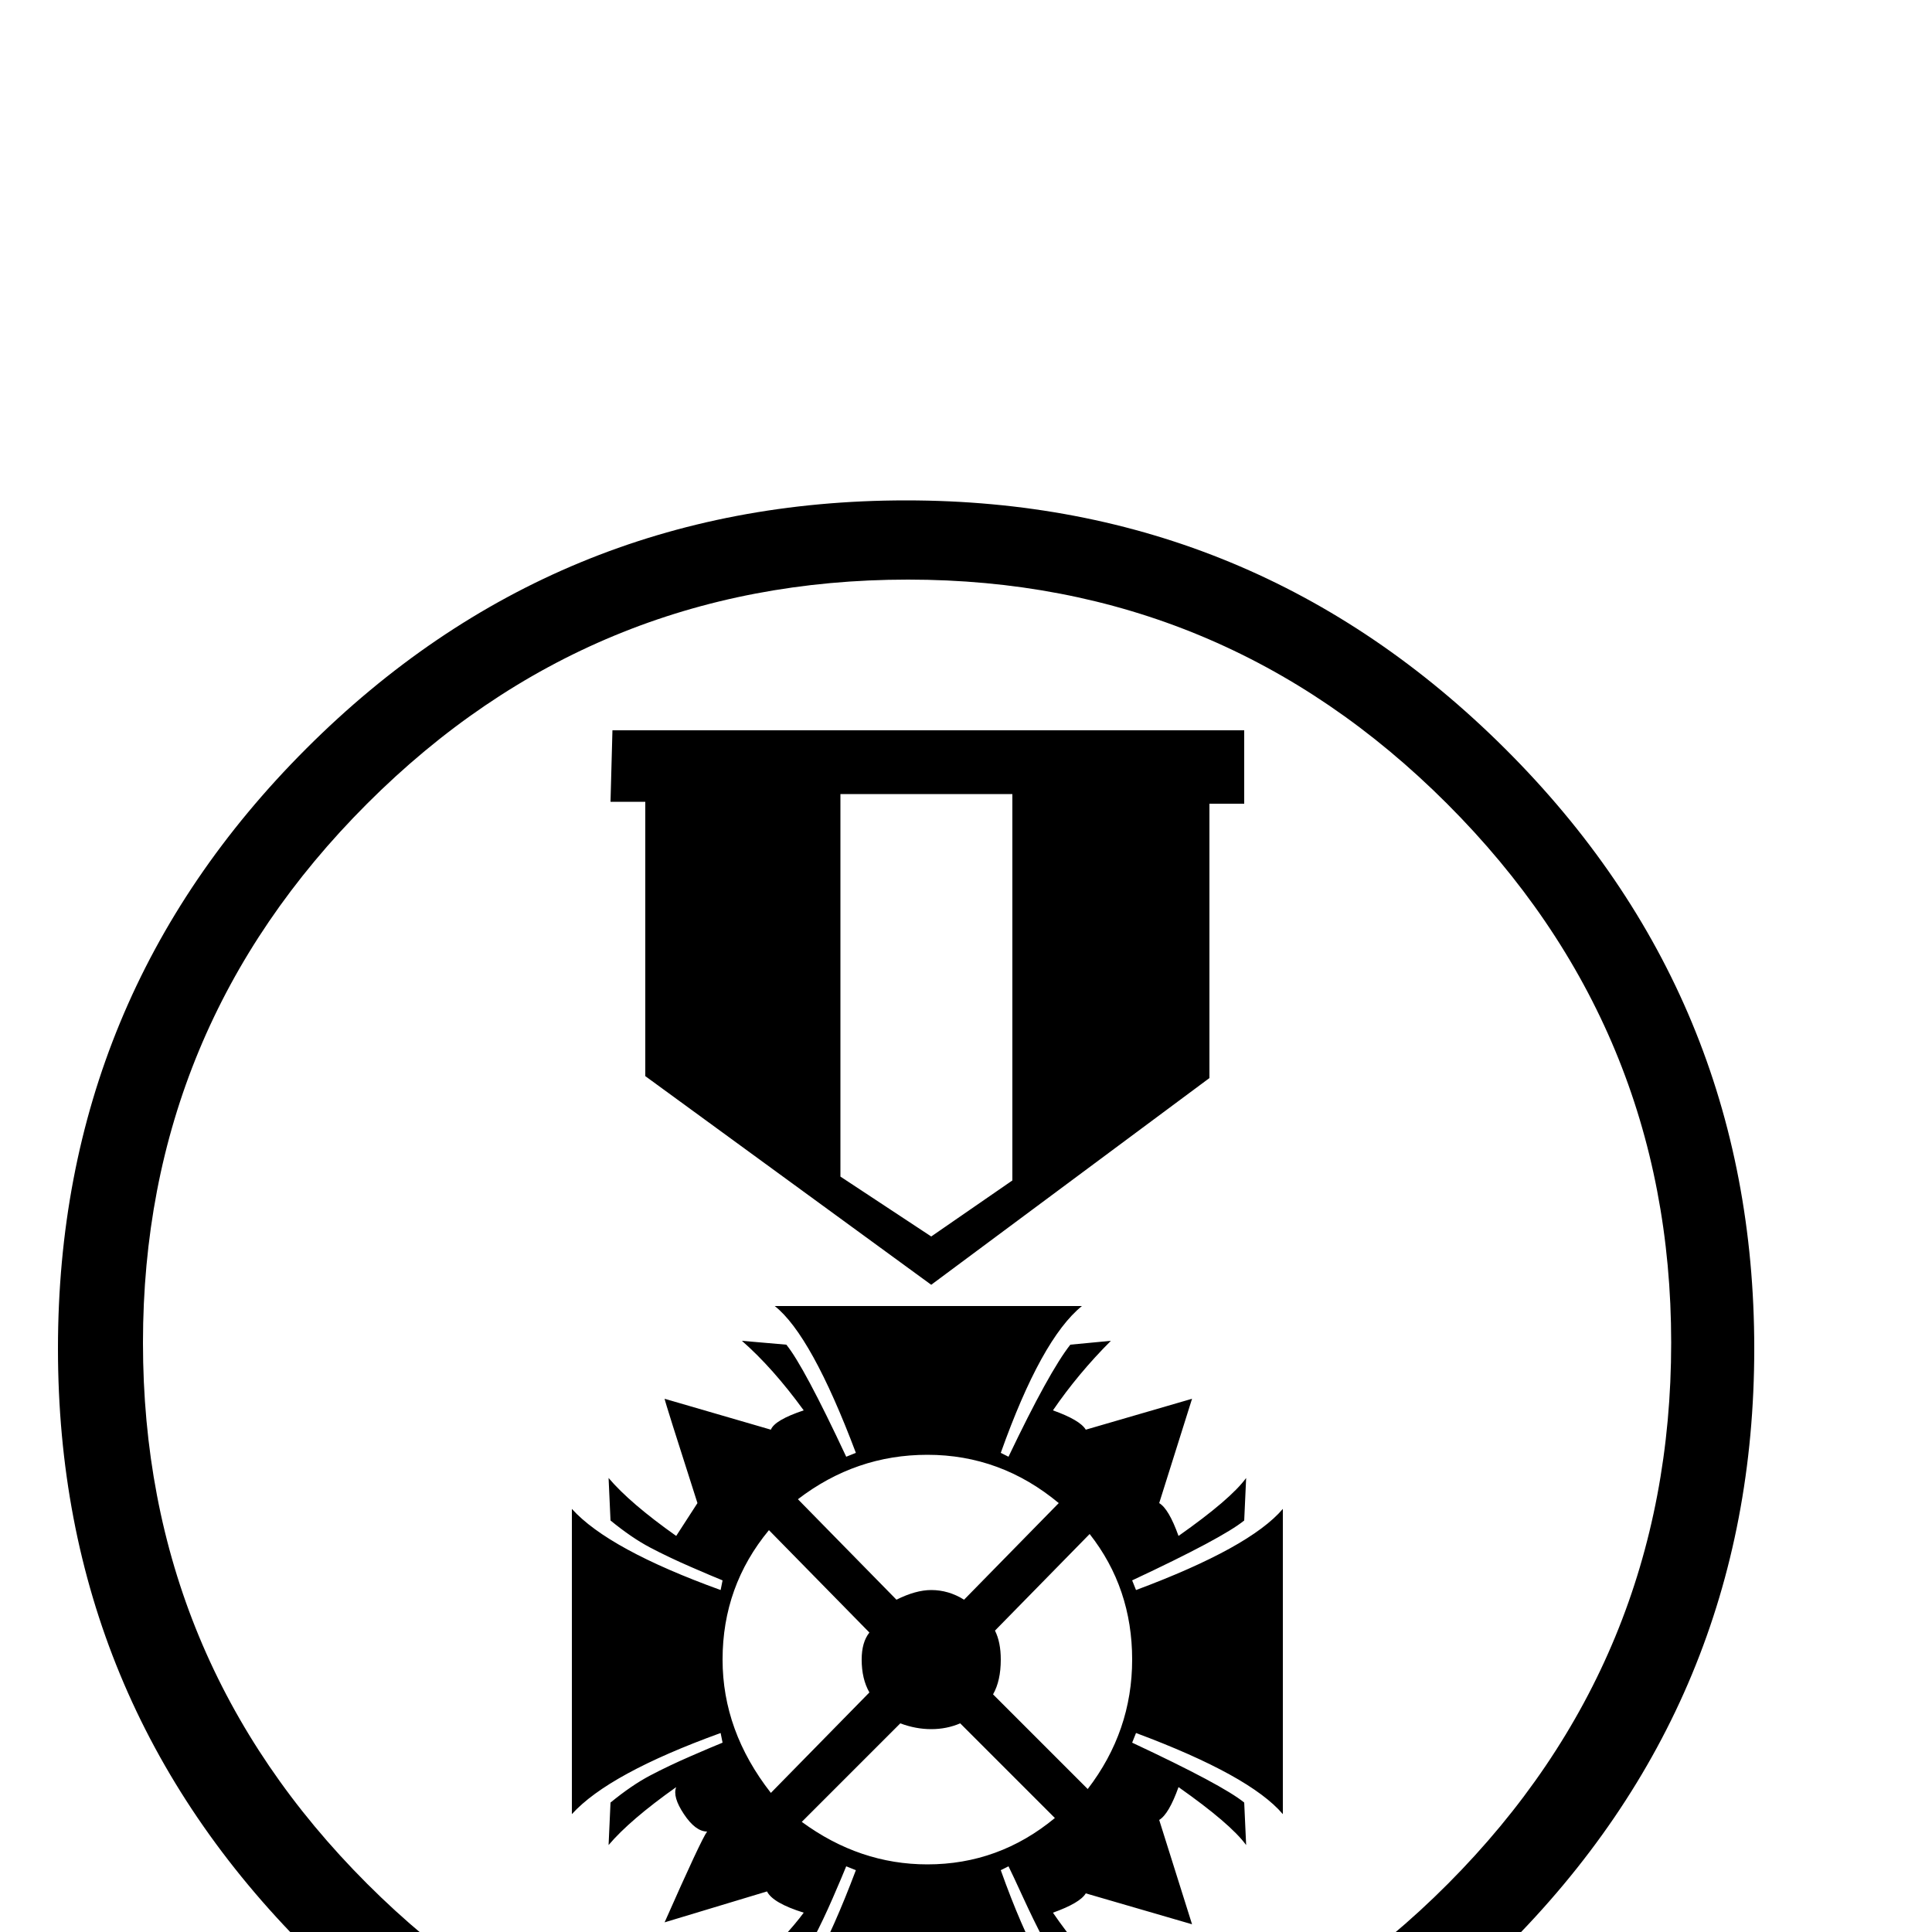
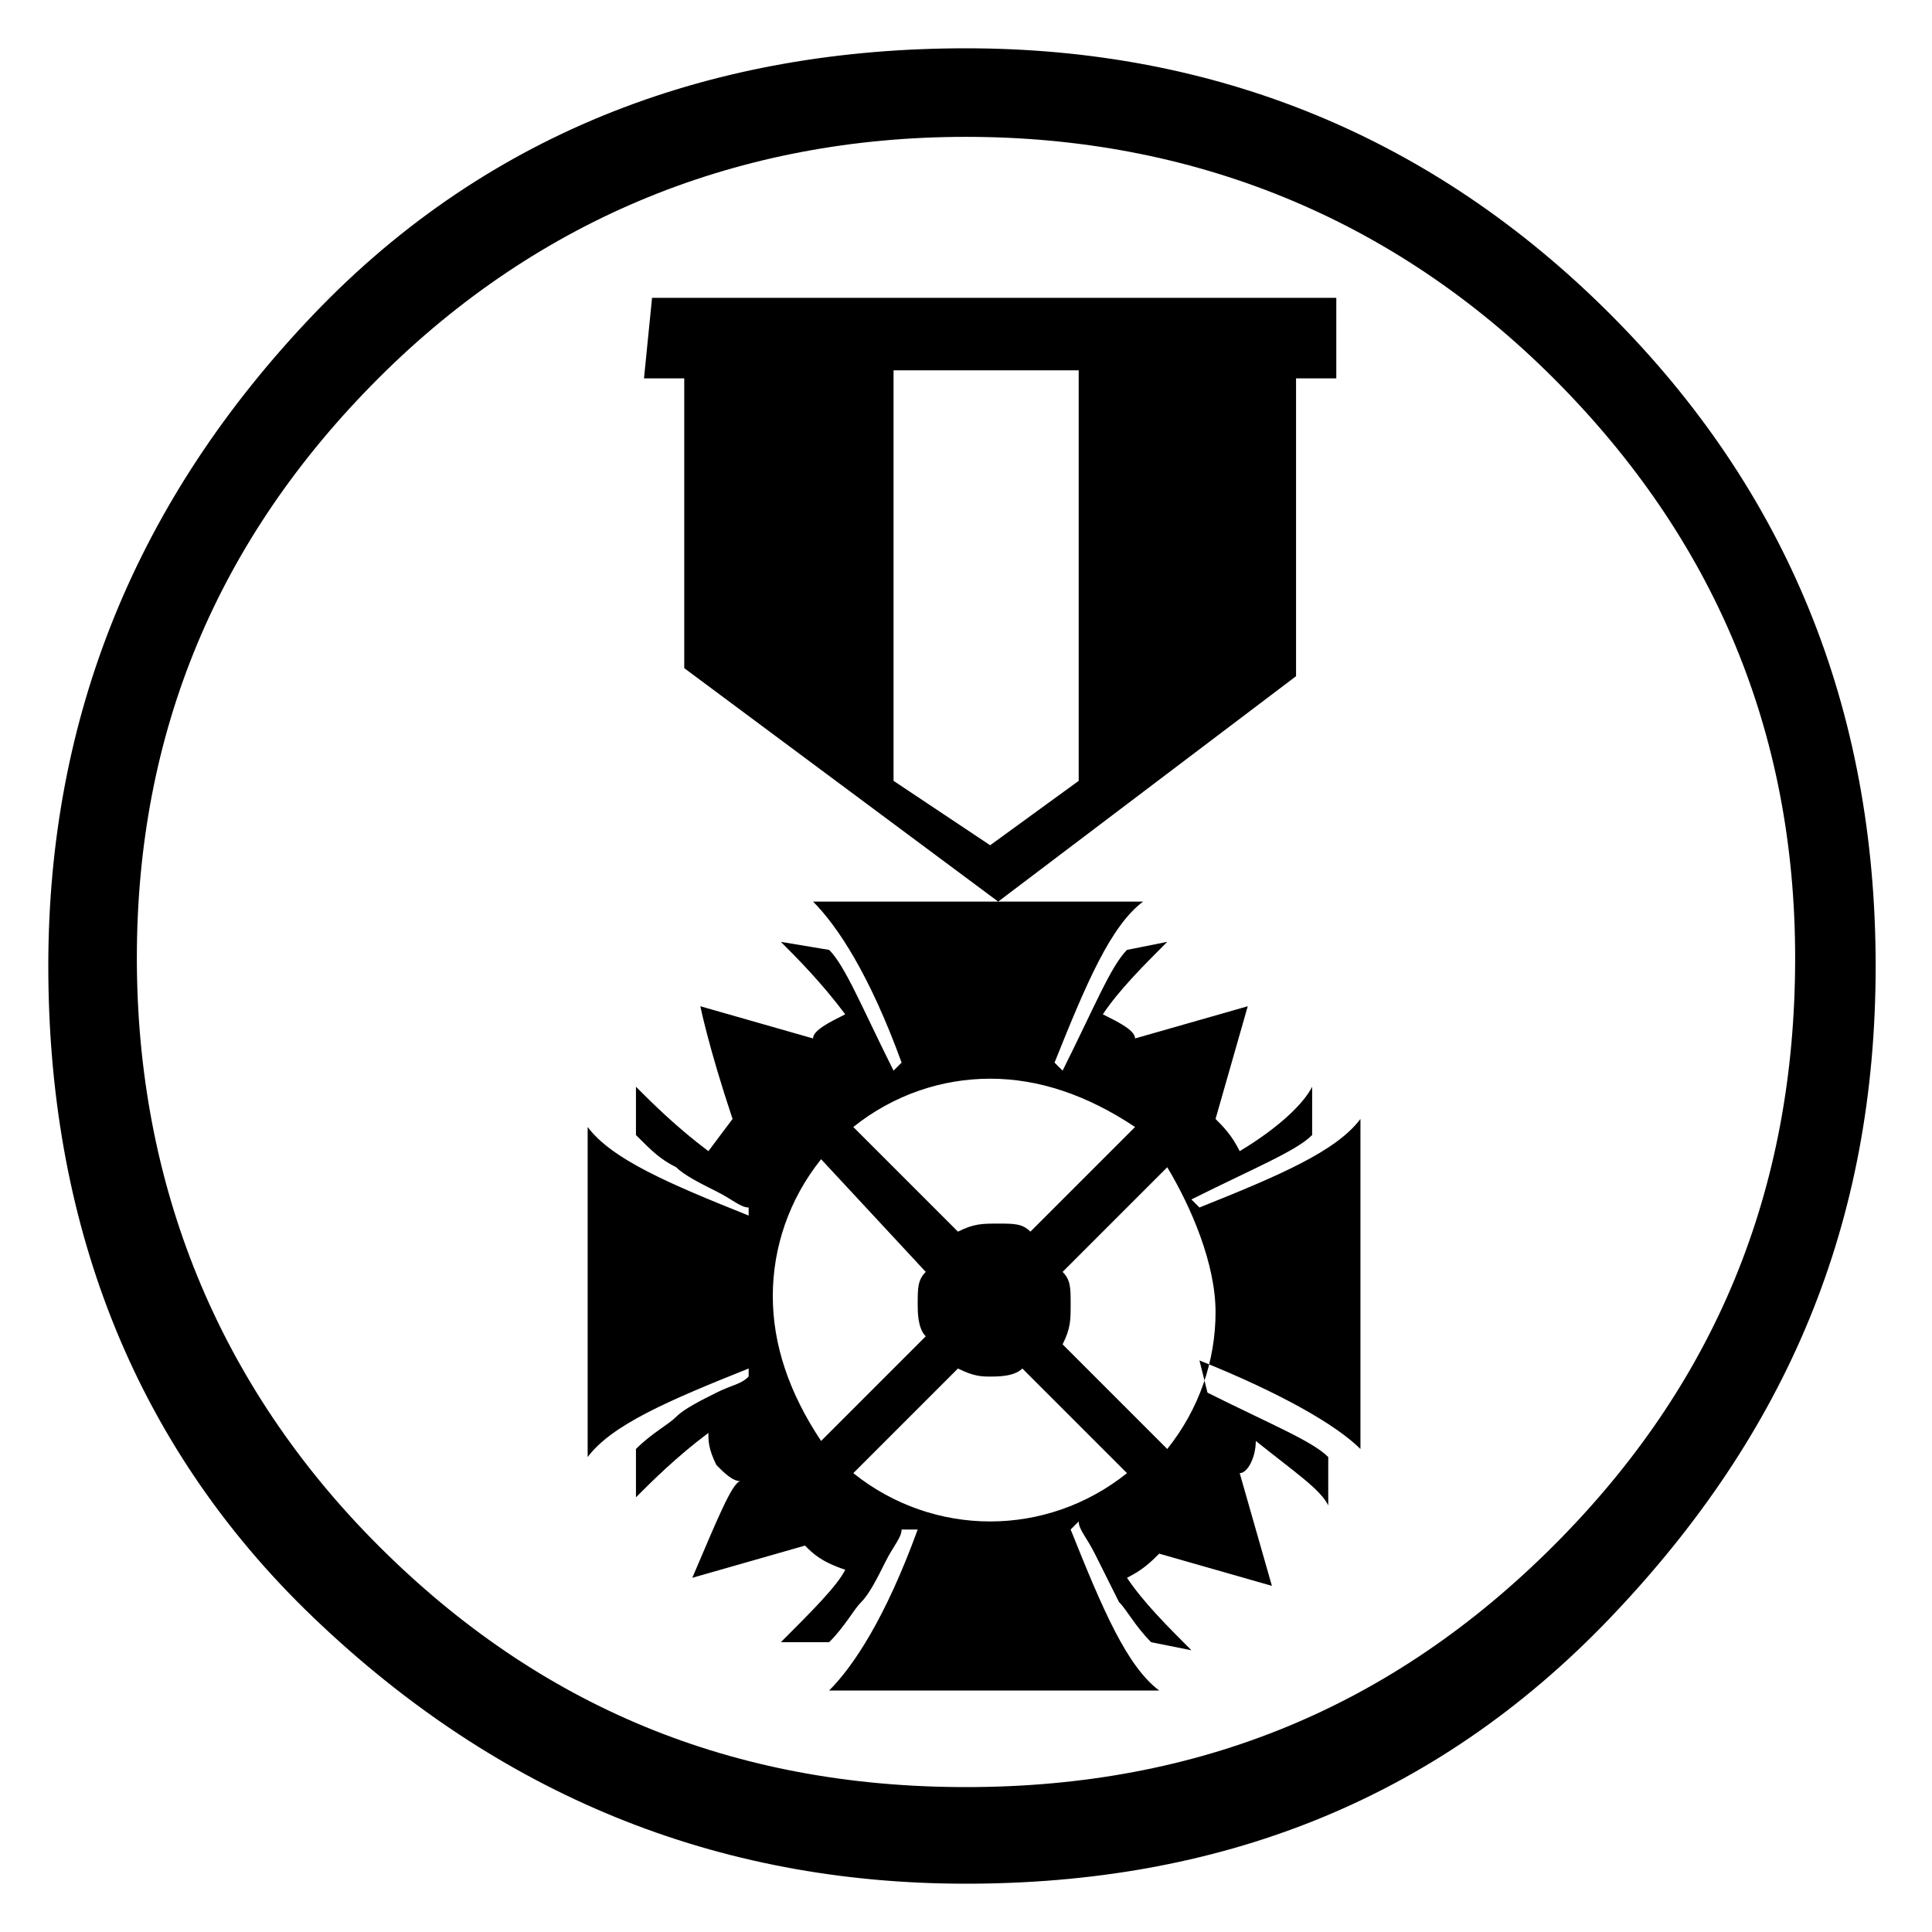
- <svg xmlns="http://www.w3.org/2000/svg" viewBox="0 -200 1000 1000">
-   <path fill="currentColor" d="M600 742l17 54-55-16q-3 5-17 10 13 19 30 36l-21-2q-9-11-14-20.5T529.5 782t-7.5-16l-4 2q21 59 42 76H401q19-15 42-76l-5-2q-2 5-7 16.5t-10 21-14 20.5l-23 1q24-24 32-35-16-5-19-11l-53 16q19-43 22-47-6 0-12-9t-4-14q-24 17-35 30l1-22q11-9 20.5-14t21-10 16.5-7l-1-5q-58 21-77 42V581q19 21 77 42l1-5q-5-2-16.5-7t-21-10-20.5-14l-1-22q11 13 35 30l11-17q-17-53-17-54l55 16q2-5 17-10-16-22-32-36l23 2q9 11 31 58l5-2q-23-61-42-76h159q-21 17-42 76l4 2q21-44 32-58l21-2q-17 17-30 36 14 5 17 10l55-16-17 54q5 3 10 17 27-19 35-30l-1 22q-11 9-58 31l2 5q59-22 76-42v158q-17-20-76-42l-2 5q47 22 58 31l1 22q-8-11-35-30-5 14-10 17zM469 59q181 0 310 128.5T908 498 779 808.5 469 937q-182 0-310.5-128.5T30 498t128.5-310.5T469 59zm1 41q-164 0-280 116T74 495q0 164 116 280t280 116 279.5-116T865 495q0-163-116-279T470 100zm-153 78h327v38h-18v142L482 465 334 357V215h-18zm118 33v198l47 31 42-29V211h-89zm45 342q-37 0-67 23l51 52q10-5 18-5 9 0 17 5l49-50q-30-25-68-25zm-82 39q-24 29-24 67 0 37 25 69l51-52q-4-7-4-17 0-9 4-14zm166 2l-49 50q3 6 3 15 0 11-4 18l49 49q23-30 23-67t-22-65zm-98 98l-51 51q30 22 65 22 37 0 66-24l-49-49q-7 3-15 3t-16-3z" />
+ <svg xmlns="http://www.w3.org/2000/svg" version="1.1" id="Layer_1" x="0px" y="0px" width="24px" height="24px" viewBox="0 0 24 24" style="enable-background:new 0 0 24 24;" xml:space="preserve">
+   <path d="M15.4,18.3l0.4,1.4l-1.4-0.4c-0.1,0.1-0.2,0.2-0.4,0.3c0.2,0.3,0.5,0.6,0.8,0.9l-0.5-0.1c-0.2-0.2-0.3-0.4-0.4-0.5  c-0.1-0.2-0.2-0.4-0.3-0.6c-0.1-0.2-0.2-0.3-0.2-0.4L13.3,19c0.4,1,0.7,1.7,1.1,2h-4.1c0.3-0.3,0.7-0.9,1.1-2L11.2,19  c0,0.1-0.1,0.2-0.2,0.4s-0.2,0.4-0.3,0.5s-0.2,0.3-0.4,0.5l-0.6,0c0.4-0.4,0.7-0.7,0.8-0.9c-0.3-0.1-0.4-0.2-0.5-0.3l-1.4,0.4  c0.3-0.7,0.5-1.2,0.6-1.2c-0.1,0-0.2-0.1-0.3-0.2c-0.1-0.2-0.1-0.3-0.1-0.4c-0.4,0.3-0.7,0.6-0.9,0.8l0-0.6c0.2-0.2,0.4-0.3,0.5-0.4  s0.3-0.2,0.5-0.3c0.2-0.1,0.3-0.1,0.4-0.2l0-0.1c-1,0.4-1.7,0.7-2,1.1v-4.1c0.3,0.4,1,0.7,2,1.1l0-0.1c-0.1,0-0.2-0.1-0.4-0.2  c-0.2-0.1-0.4-0.2-0.5-0.3c-0.2-0.1-0.3-0.2-0.5-0.4l0-0.6c0.2,0.2,0.5,0.5,0.9,0.8l0.3-0.4c-0.3-0.9-0.4-1.4-0.4-1.4l1.4,0.4  c0-0.1,0.2-0.2,0.4-0.3c-0.3-0.4-0.6-0.7-0.8-0.9l0.6,0.1c0.2,0.2,0.4,0.7,0.8,1.5l0.1-0.1c-0.4-1.1-0.8-1.7-1.1-2h4.1  c-0.4,0.3-0.7,1-1.1,2l0.1,0.1c0.4-0.8,0.6-1.3,0.8-1.5l0.5-0.1c-0.3,0.3-0.6,0.6-0.8,0.9c0.2,0.1,0.4,0.2,0.4,0.3l1.4-0.4l-0.4,1.4  c0.1,0.1,0.2,0.2,0.3,0.4c0.5-0.3,0.8-0.6,0.9-0.8l0,0.6c-0.2,0.2-0.7,0.4-1.5,0.8l0.1,0.1c1-0.4,1.7-0.7,2-1.1v4.1  c-0.3-0.3-1-0.7-2-1.1L15,17.3c0.8,0.4,1.3,0.6,1.5,0.8l0,0.6c-0.1-0.2-0.4-0.4-0.9-0.8C15.6,18.1,15.5,18.3,15.4,18.3z M12,0.6  c3.1,0,5.8,1.1,8,3.3s3.3,4.9,3.3,8.1s-1.1,5.8-3.3,8.1s-4.9,3.3-8,3.3c-3.1,0-5.8-1.1-8.1-3.3S0.6,15.1,0.6,12s1.1-5.8,3.3-8.1  S8.9,0.6,12,0.6z M12,1.7c-2.8,0-5.3,1-7.3,3s-3,4.4-3,7.2c0,2.8,1,5.3,3,7.3s4.4,3,7.3,3s5.3-1,7.3-3s3-4.4,3-7.3  c0-2.8-1-5.2-3-7.2S14.8,1.7,12,1.7z M8.1,3.7h8.5v1h-0.5v3.7l-3.7,2.8L8.5,8.3V4.7H8L8.1,3.7z M11.1,4.6v5.1l1.2,0.8l1.1-0.8V4.6  H11.1z M12.3,13.4c-0.6,0-1.2,0.2-1.7,0.6l1.3,1.3c0.2-0.1,0.3-0.1,0.5-0.1c0.2,0,0.3,0,0.4,0.1l1.3-1.3  C13.5,13.6,12.9,13.4,12.3,13.4z M10.2,14.4c-0.4,0.5-0.6,1.1-0.6,1.7c0,0.6,0.2,1.2,0.6,1.8l1.3-1.3c-0.1-0.1-0.1-0.3-0.1-0.4  c0-0.2,0-0.3,0.1-0.4L10.2,14.4z M14.5,14.5l-1.3,1.3c0.1,0.1,0.1,0.2,0.1,0.4c0,0.2,0,0.3-0.1,0.5l1.3,1.3c0.4-0.5,0.6-1.1,0.6-1.7  S14.8,15,14.5,14.5z M11.9,17l-1.3,1.3c0.5,0.4,1.1,0.6,1.7,0.6c0.6,0,1.2-0.2,1.7-0.6L12.7,17c-0.1,0.1-0.3,0.1-0.4,0.1  C12.2,17.1,12.1,17.1,11.9,17z" />
</svg>
